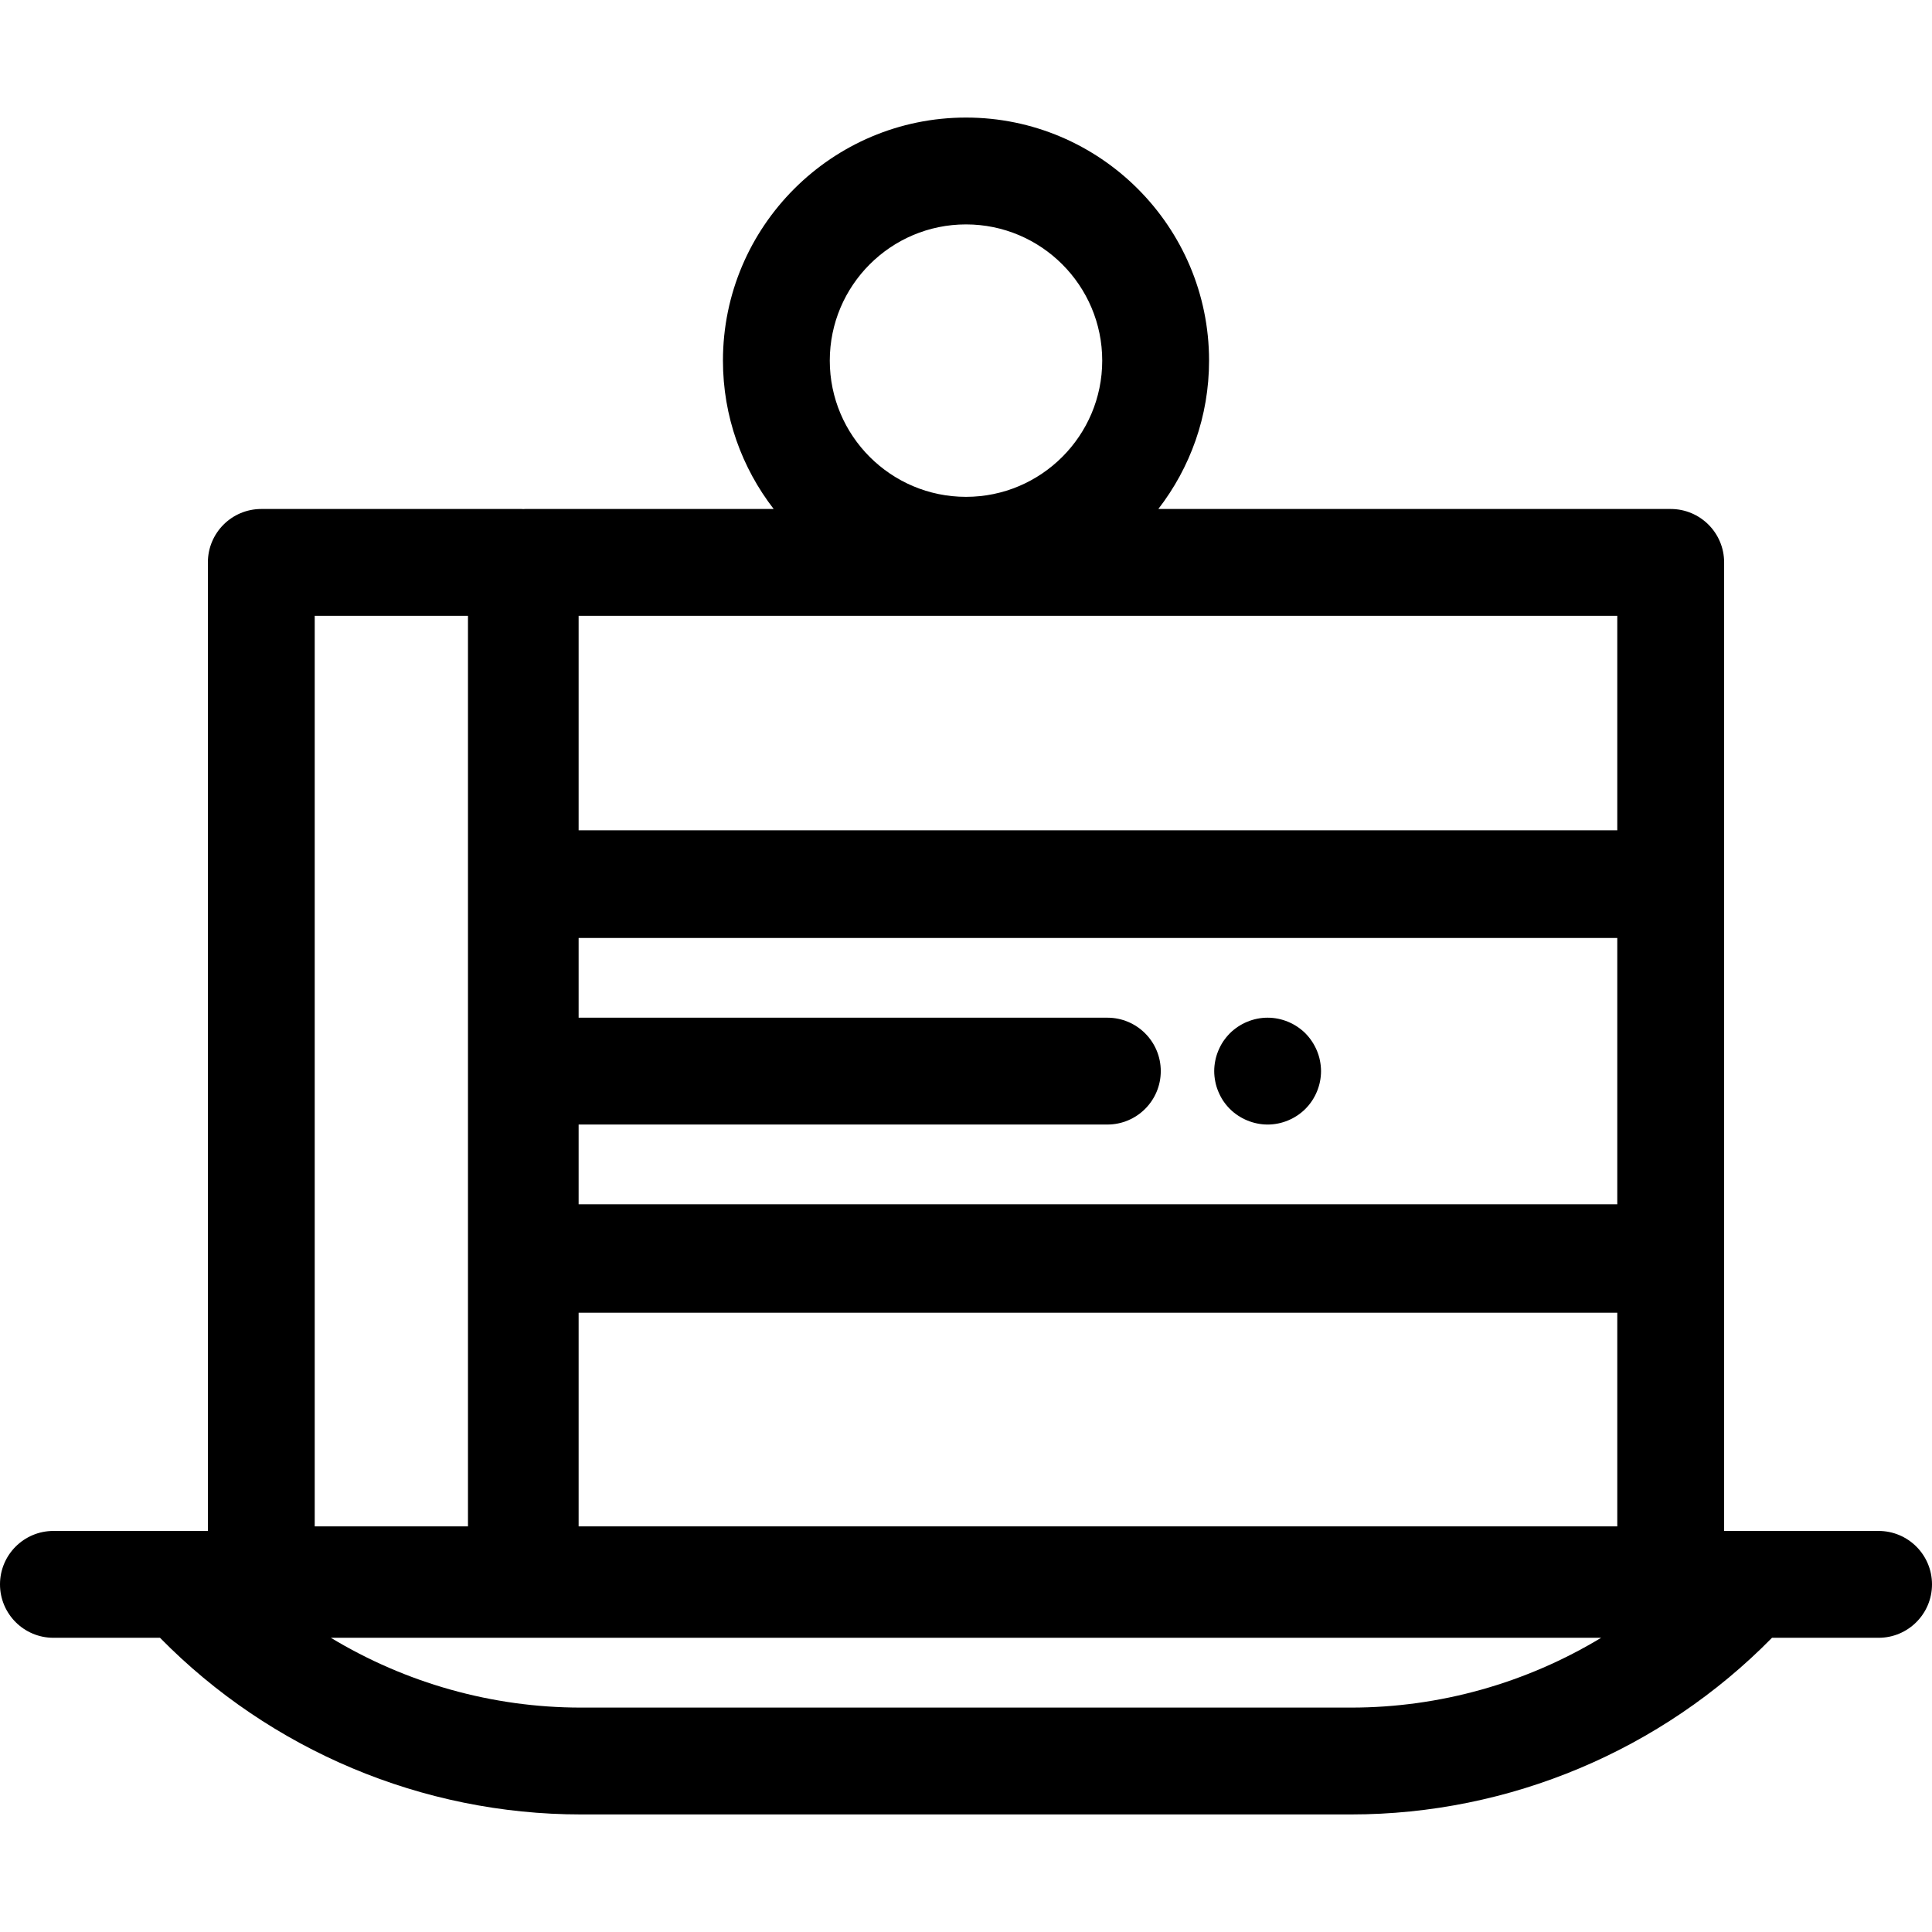
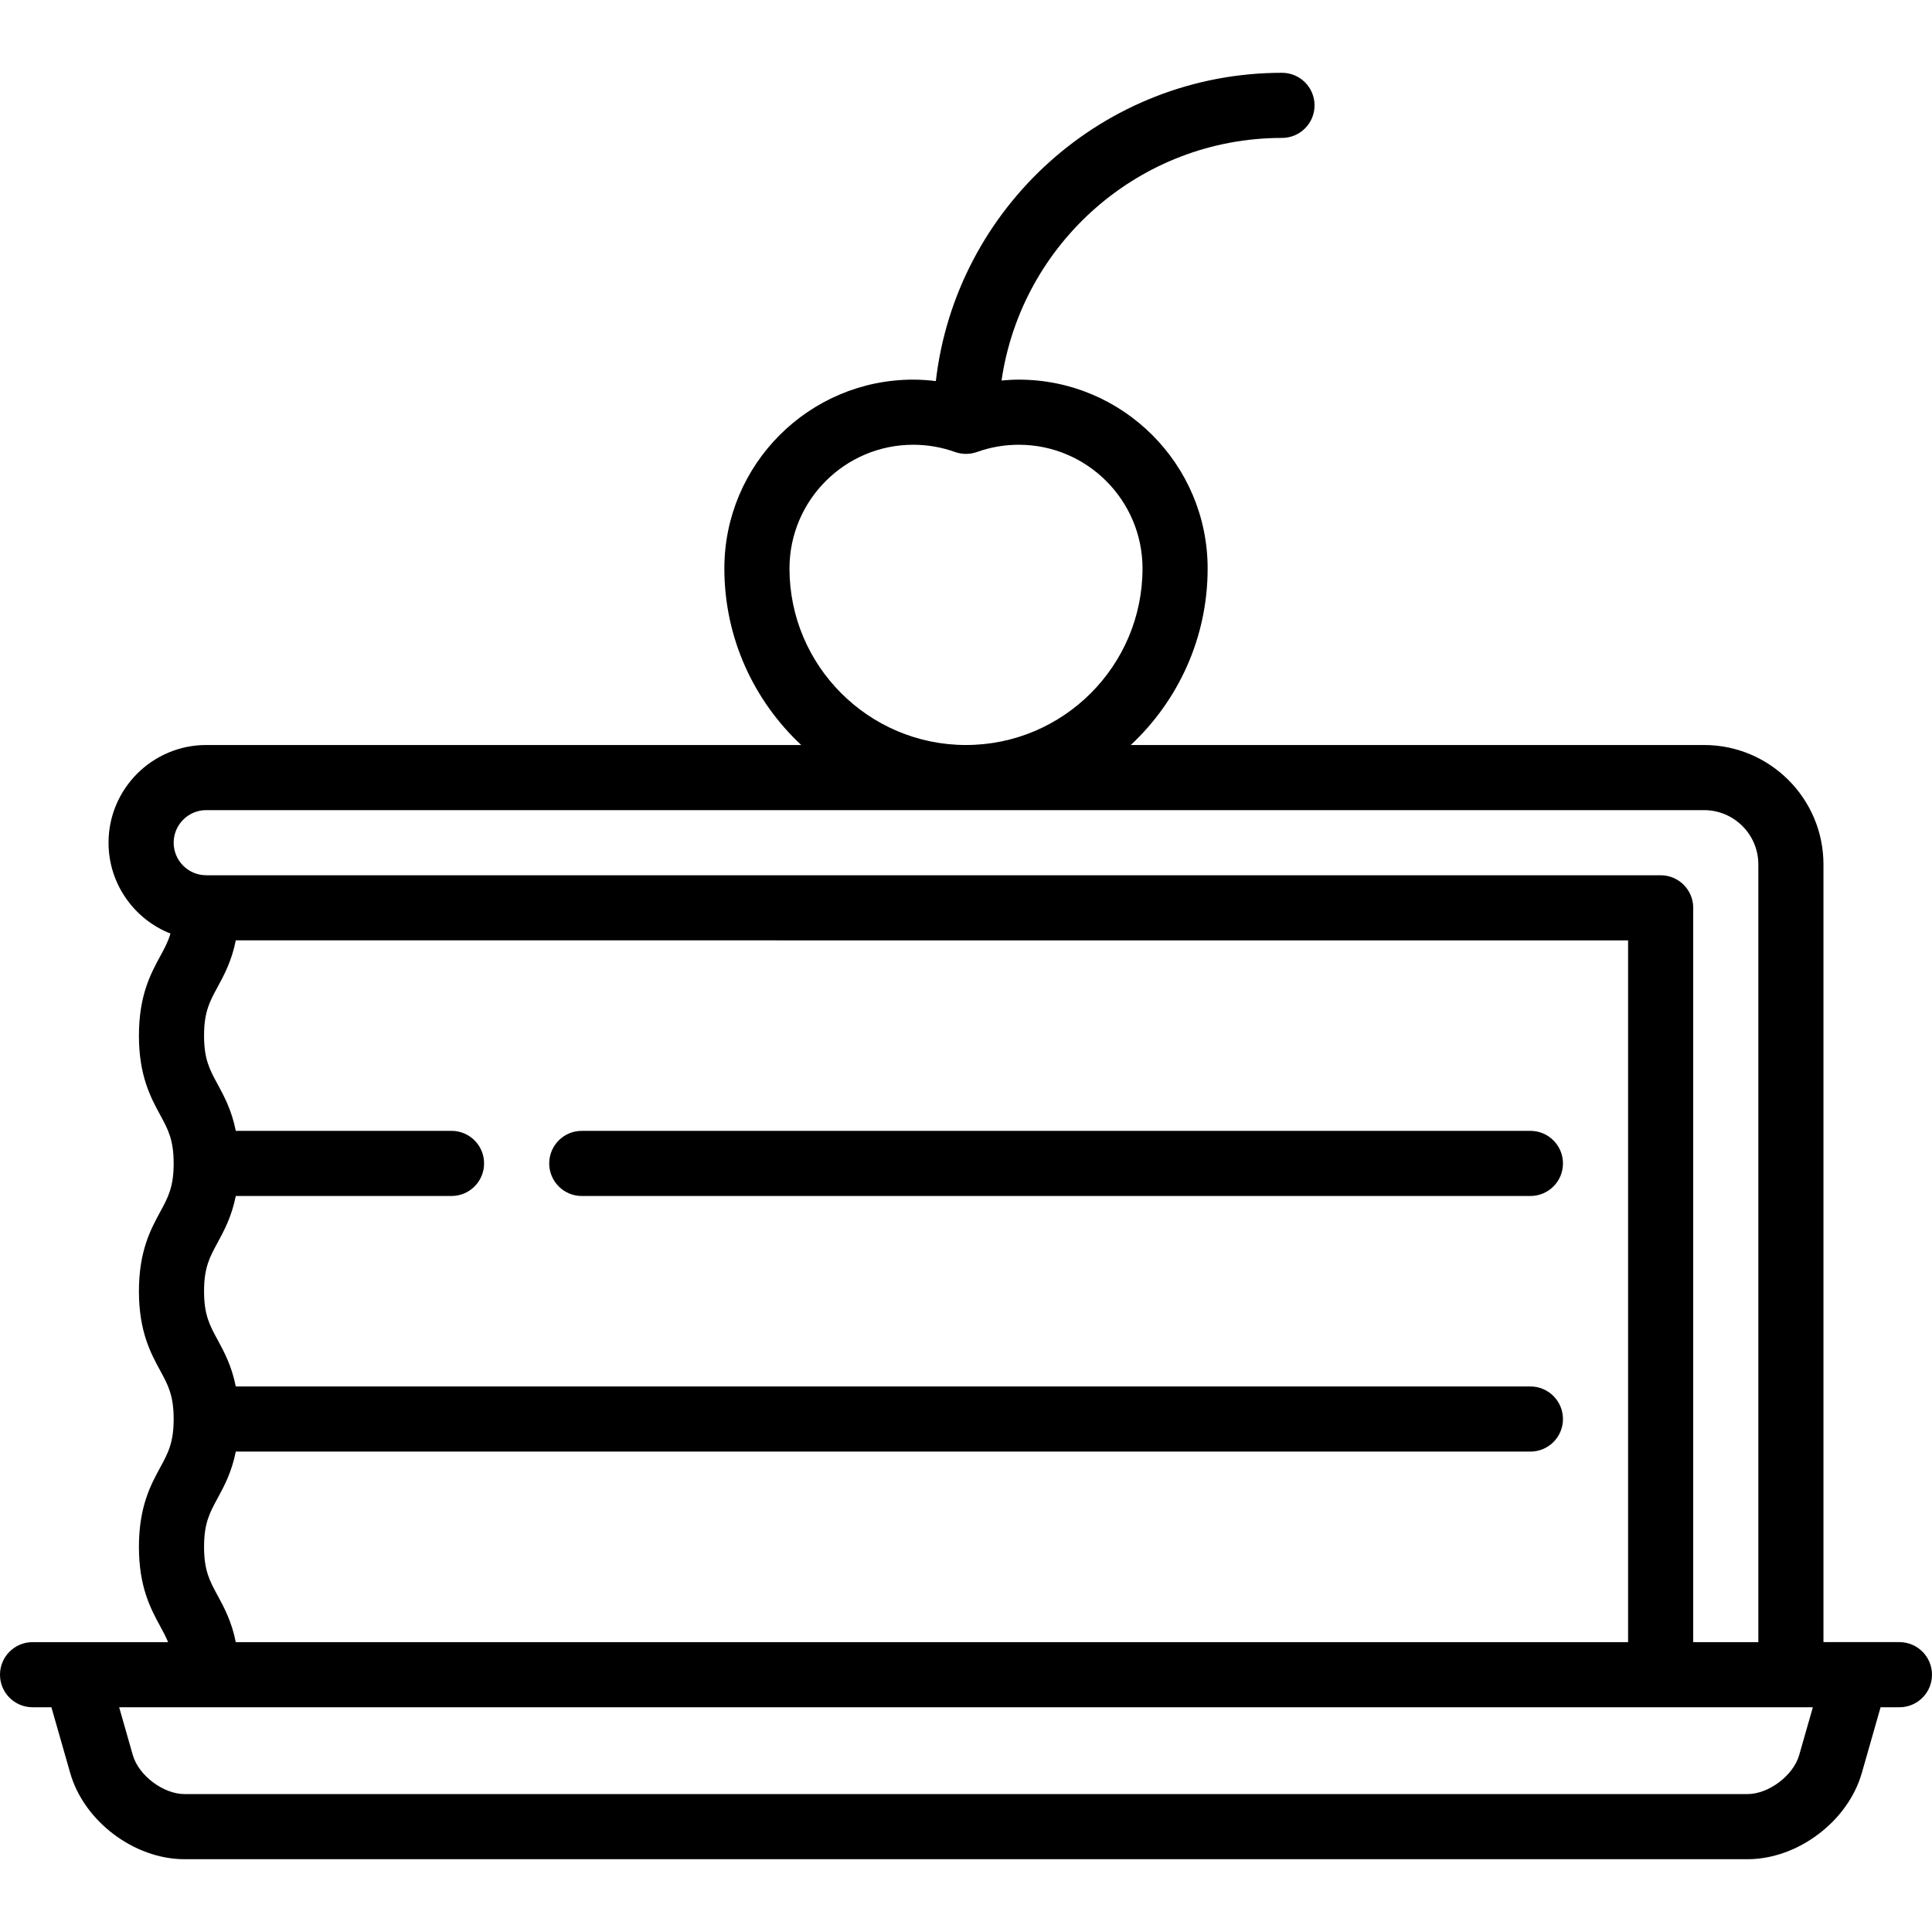
- <svg xmlns="http://www.w3.org/2000/svg" version="1.1" id="Layer_1" x="0px" y="0px" width="80%" height="80%" viewBox="0 0 511.999 511.999" style="enable-background:new 0 0 511.999 511.999;" xml:space="preserve">
+ <svg xmlns="http://www.w3.org/2000/svg" version="1.1" viewBox="0 0 445 445" enable-background="new 0 0 445 445">
  <g>
-     <g>
-       <path d="M497.843,405.716H463.51h-6.6v-71.992v-0.429v-98.884v-0.214v-85.154c0-7.819-6.339-14.157-14.157-14.157H306.969    c8.418-10.887,13.445-24.522,13.445-39.318c0-35.518-28.895-64.413-64.413-64.413c-35.518,0-64.413,28.895-64.413,64.413    c0,14.795,5.027,28.431,13.445,39.318h-65.847c-0.17,0-0.336,0.02-0.504,0.025c-0.168-0.006-0.334-0.025-0.504-0.025H69.247    c-7.817,0-14.157,6.338-14.157,14.157v256.672h-6.6H14.157C6.339,405.716,0,412.054,0,419.873c0,7.819,6.339,14.157,14.157,14.157    h28.244c29.289,29.821,69.569,46.814,111.529,46.814h204.139c41.959,0,82.24-16.992,111.529-46.814h28.244    c7.817,0,14.157-6.338,14.157-14.157C511.999,412.054,505.662,405.716,497.843,405.716z M256,59.469    c19.906,0,36.1,16.194,36.1,36.1c0,19.906-16.194,36.1-36.1,36.1s-36.1-16.194-36.1-36.1C219.9,75.663,236.094,59.469,256,59.469z     M83.403,163.2h40.614v241.308H83.403V163.2z M358.07,452.529H153.93c-23.546,0-46.45-6.531-66.252-18.5h336.644    C404.519,445.999,381.615,452.529,358.07,452.529z M428.597,404.508H153.341v-56.627h275.256V404.508z M428.597,319.14H153.341    v-21.128h140.118c7.817,0,14.157-6.338,14.157-14.157s-6.339-14.157-14.157-14.157H153.341v-21.128h275.256V319.14z     M428.597,220.041H153.341V163.2h275.256V220.041z" />
-     </g>
+     <path d="m437.5,378.232h-17.5v-179.133c0-15.163-12.337-27.5-27.5-27.5h-132.047c10.883-10.166 17.705-24.626 17.705-40.659 0-23.985-19.513-43.498-43.498-43.498-1.333,0-2.656,0.082-3.973,0.202 4.575-31.555 31.793-55.876 64.595-55.876 4.143,0 7.5-3.357 7.5-7.5s-3.357-7.5-7.5-7.5c-41.129,0-75.115,31.095-79.729,71.007-1.724-0.207-3.461-0.333-5.213-0.333-23.985,0-43.498,19.513-43.498,43.498 0,16.032 6.822,30.493 17.705,40.659h-137.047c-12.406,0-22.5,10.094-22.5,22.5 0,9.499 5.92,17.636 14.262,20.931-0.553,1.889-1.378,3.414-2.352,5.206-2.187,4.024-4.91,9.034-4.91,18.299s2.723,14.275 4.91,18.301c1.794,3.3 3.09,5.684 3.09,11.137s-1.296,7.837-3.09,11.138c-2.188,4.024-4.91,9.034-4.91,18.301 0,9.266 2.723,14.275 4.91,18.301 1.794,3.3 3.09,5.684 3.09,11.137 0,5.454-1.296,7.839-3.09,11.14-2.188,4.025-4.91,9.035-4.91,18.303 0,9.267 2.723,14.276 4.91,18.302 0.692,1.273 1.308,2.411 1.806,3.64h-31.216c-4.143,0-7.5,3.357-7.5,7.5s3.357,7.5 7.5,7.5h4.342l4.326,15.138c3.182,11.138 14.748,19.862 26.332,19.862h360c11.584,0 23.15-8.725 26.333-19.862l4.325-15.138h4.342c4.143,0 7.5-3.357 7.5-7.5s-3.357-7.503-7.5-7.503zm-255.658-247.293c0-15.714 12.784-28.498 28.498-28.498 3.305,0 6.543,0.562 9.627,1.668 0.024,0.009 0.05,0.011 0.074,0.02 0.359,0.125 0.729,0.224 1.111,0.293 0.059,0.011 0.119,0.018 0.178,0.027 0.378,0.059 0.762,0.099 1.156,0.099 0.421-0.001 0.806-0.04 1.183-0.099 0.06-0.01 0.119-0.016 0.178-0.027 0.382-0.069 0.752-0.169 1.111-0.293 0.024-0.008 0.05-0.011 0.074-0.02 3.084-1.106 6.322-1.668 9.627-1.668 15.714,0 28.498,12.784 28.498,28.498 0,22.419-18.239,40.658-40.658,40.658s-40.657-18.239-40.657-40.658zm-134.342,55.659l345,.001c6.893,0 12.5,5.607 12.5,12.5v179.134h-15v-169.134c0-4.143-3.357-7.5-7.5-7.5l-335-.001c-4.136,0-7.5-3.364-7.5-7.5s3.364-7.5 7.5-7.5zm2.59,180.833c-1.794-3.301-3.09-5.686-3.09-11.14 0-5.455 1.296-7.84 3.09-11.141 1.508-2.775 3.27-6.019 4.219-10.802h298.191c4.143,0 7.5-3.357 7.5-7.5s-3.357-7.5-7.5-7.5h-298.191c-0.949-4.782-2.711-8.026-4.219-10.801-1.794-3.3-3.09-5.684-3.09-11.137s1.296-7.838 3.09-11.139c1.508-2.774 3.27-6.018 4.219-10.8h49.691c4.143,0 7.5-3.357 7.5-7.5s-3.357-7.5-7.5-7.5h-49.691c-0.949-4.782-2.711-8.026-4.219-10.801-1.794-3.3-3.09-5.684-3.09-11.137s1.296-7.837 3.09-11.137c1.508-2.775 3.27-6.019 4.219-10.801l320.691,.004v161.634h-320.691c-0.949-4.783-2.711-8.027-4.219-10.802zm364.32,36.818c-1.344,4.701-7.021,8.983-11.91,8.983h-360c-4.89,0-10.566-4.282-11.909-8.983l-3.147-11.017h390.114l-3.148,11.017z" />
+     <path d="m352.5,260.473h-218.5c-4.143,0-7.5,3.357-7.5,7.5s3.357,7.5 7.5,7.5h218.5c4.143,0 7.5-3.357 7.5-7.5s-3.357-7.5-7.5-7.5z" />
  </g>
-   <g>
-     <g>
-       <path d="M349.803,281.085c-0.17-0.906-0.453-1.784-0.807-2.647c-0.354-0.849-0.793-1.671-1.302-2.435    c-0.508-0.779-1.103-1.501-1.754-2.166c-0.653-0.651-1.375-1.232-2.153-1.755c-0.764-0.51-1.586-0.948-2.448-1.302    c-0.851-0.354-1.741-0.623-2.647-0.807c-1.826-0.368-3.695-0.368-5.521,0c-0.906,0.184-1.798,0.453-2.647,0.807    c-0.862,0.354-1.683,0.793-2.448,1.302c-0.78,0.524-1.502,1.104-2.153,1.755c-0.651,0.665-1.246,1.387-1.77,2.166    c-0.508,0.764-0.934,1.586-1.288,2.435c-0.354,0.864-0.636,1.741-0.805,2.647c-0.184,0.92-0.283,1.84-0.283,2.775    c0,0.92,0.099,1.84,0.283,2.761c0.167,0.906,0.45,1.798,0.804,2.647s0.78,1.685,1.288,2.449c0.524,0.779,1.118,1.501,1.77,2.152    c0.651,0.651,1.373,1.246,2.153,1.755c0.764,0.51,1.586,0.948,2.448,1.302c0.851,0.354,1.741,0.623,2.647,0.807    c0.906,0.184,1.84,0.283,2.761,0.283c3.723,0,7.376-1.515,10.009-4.148c2.632-2.633,4.148-6.286,4.148-10.009    C350.086,282.926,349.987,282.005,349.803,281.085z" />
-     </g>
-   </g>
-   <g>
- </g>
-   <g>
- </g>
-   <g>
- </g>
-   <g>
- </g>
-   <g>
- </g>
-   <g>
- </g>
-   <g>
- </g>
-   <g>
- </g>
-   <g>
- </g>
-   <g>
- </g>
-   <g>
- </g>
-   <g>
- </g>
-   <g>
- </g>
-   <g>
- </g>
-   <g>
- </g>
</svg>
